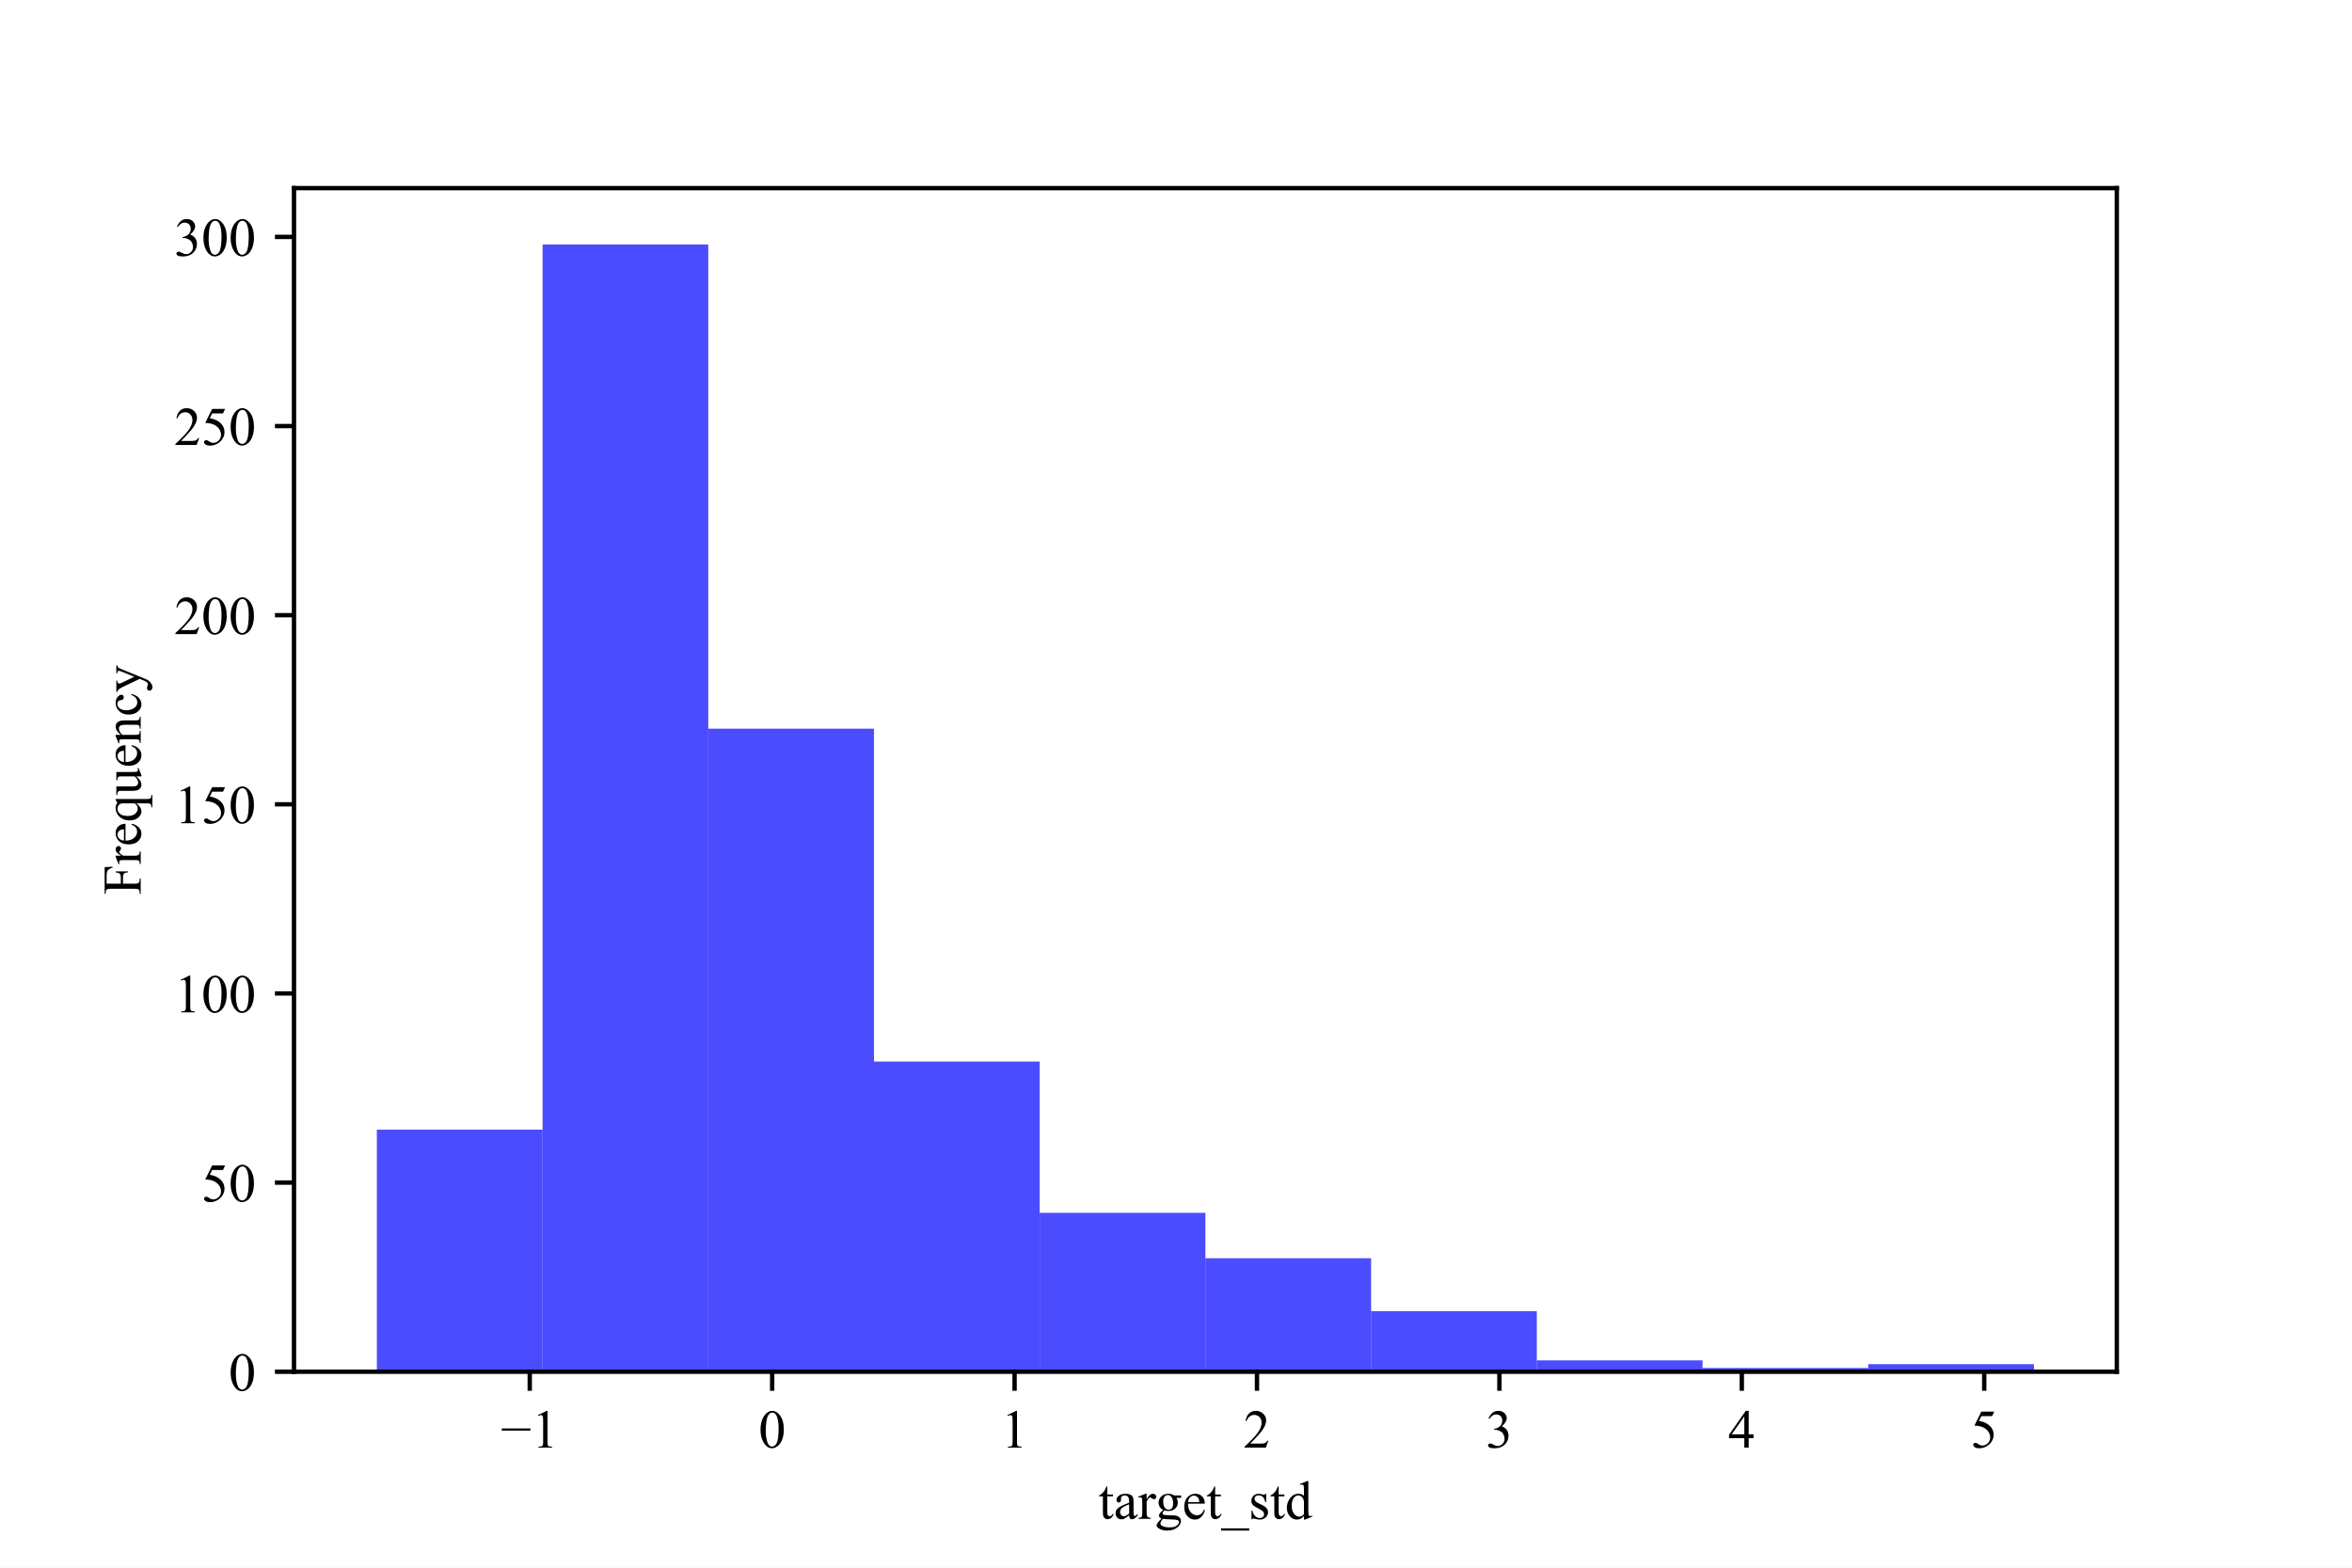
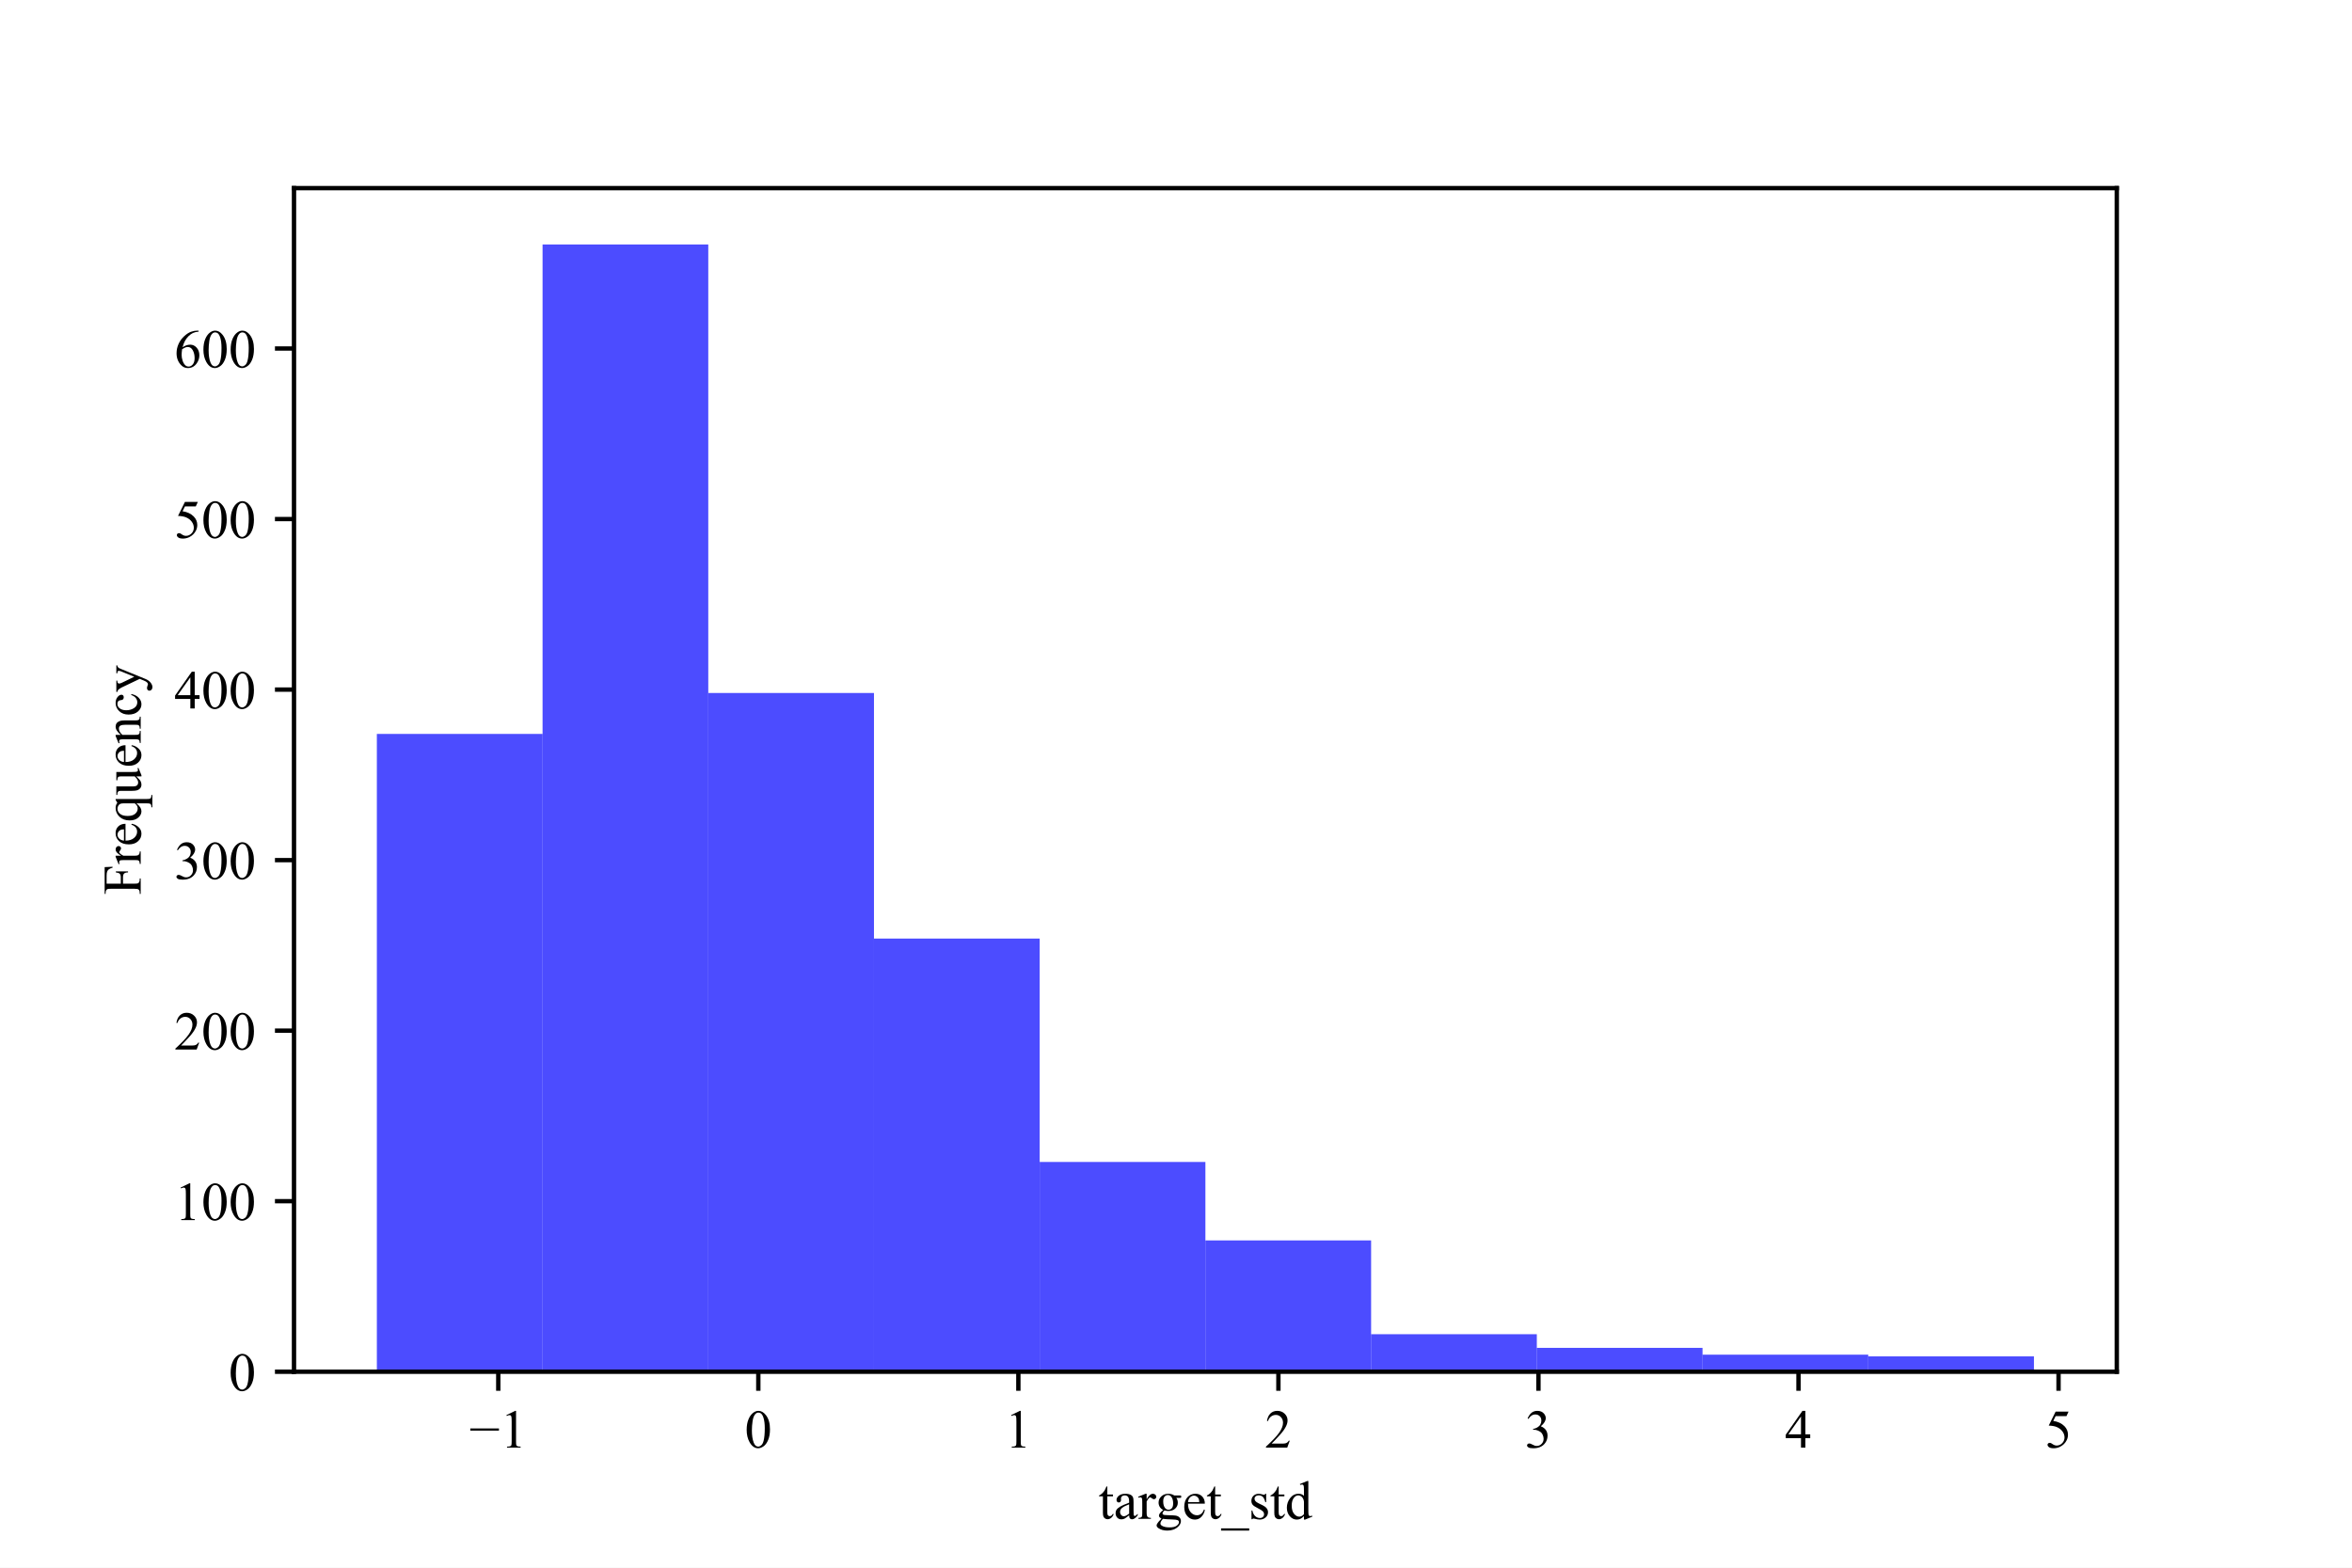
<svg xmlns="http://www.w3.org/2000/svg" xmlns:xlink="http://www.w3.org/1999/xlink" width="432pt" height="288pt" viewBox="0 0 432 288" version="1.1">
  <defs>
    <style type="text/css">*{stroke-linejoin: round; stroke-linecap: butt}</style>
  </defs>
  <g id="figure_1">
    <g id="patch_1">
      <path d="M 0 288  L 432 288  L 432 0  L 0 0  z " style="fill: #ffffff" />
    </g>
    <g id="axes_1">
      <g id="patch_2">
        <path d="M 54 252  L 388.8 252  L 388.8 34.56  L 54 34.56  z " style="fill: #ffffff" />
      </g>
      <g id="patch_3">
-         <path d="M 69.218 252  L 99.655 252  L 99.655 207.525  L 69.218 207.525  z " clip-path="url(#pd12735b491)" style="fill: #0000ff; opacity: 0.7" />
+         <path d="M 69.218 252  L 99.655 252  L 99.655 134.829  L 69.218 134.829  z " clip-path="url(#p48112f6632)" style="fill: #0000ff; opacity: 0.7" />
      </g>
      <g id="patch_4">
-         <path d="M 99.655 252  L 130.091 252  L 130.091 44.914  L 99.655 44.914  z " clip-path="url(#pd12735b491)" style="fill: #0000ff; opacity: 0.7" />
+         <path d="M 99.655 252  L 130.091 252  L 130.091 44.914  L 99.655 44.914  z " clip-path="url(#p48112f6632)" style="fill: #0000ff; opacity: 0.7" />
      </g>
      <g id="patch_5">
-         <path d="M 130.091 252  L 160.527 252  L 160.527 133.864  L 130.091 133.864  z " clip-path="url(#pd12735b491)" style="fill: #0000ff; opacity: 0.7" />
+         <path d="M 130.091 252  L 160.527 252  L 160.527 127.31  L 130.091 127.31  z " clip-path="url(#p48112f6632)" style="fill: #0000ff; opacity: 0.7" />
      </g>
      <g id="patch_6">
-         <path d="M 160.527 252  L 190.964 252  L 190.964 195.017  L 160.527 195.017  z " clip-path="url(#pd12735b491)" style="fill: #0000ff; opacity: 0.7" />
+         <path d="M 160.527 252  L 190.964 252  L 190.964 172.424  L 160.527 172.424  z " clip-path="url(#p48112f6632)" style="fill: #0000ff; opacity: 0.7" />
      </g>
      <g id="patch_7">
-         <path d="M 190.964 252  L 221.4 252  L 221.4 222.813  L 190.964 222.813  z " clip-path="url(#pd12735b491)" style="fill: #0000ff; opacity: 0.7" />
+         <path d="M 190.964 252  L 221.4 252  L 221.4 213.465  L 190.964 213.465  z " clip-path="url(#p48112f6632)" style="fill: #0000ff; opacity: 0.7" />
      </g>
      <g id="patch_8">
-         <path d="M 221.4 252  L 251.836 252  L 251.836 231.152  L 221.4 231.152  z " clip-path="url(#pd12735b491)" style="fill: #0000ff; opacity: 0.7" />
+         <path d="M 221.4 252  L 251.836 252  L 251.836 227.877  L 221.4 227.877  z " clip-path="url(#p48112f6632)" style="fill: #0000ff; opacity: 0.7" />
      </g>
      <g id="patch_9">
-         <path d="M 251.836 252  L 282.273 252  L 282.273 240.881  L 251.836 240.881  z " clip-path="url(#pd12735b491)" style="fill: #0000ff; opacity: 0.7" />
+         <path d="M 251.836 252  L 282.273 252  L 282.273 245.108  L 251.836 245.108  z " clip-path="url(#p48112f6632)" style="fill: #0000ff; opacity: 0.7" />
      </g>
      <g id="patch_10">
-         <path d="M 282.273 252  L 312.709 252  L 312.709 249.915  L 282.273 249.915  z " clip-path="url(#pd12735b491)" style="fill: #0000ff; opacity: 0.7" />
+         <path d="M 282.273 252  L 312.709 252  L 312.709 247.614  L 282.273 247.614  z " clip-path="url(#p48112f6632)" style="fill: #0000ff; opacity: 0.7" />
      </g>
      <g id="patch_11">
-         <path d="M 312.709 252  L 343.145 252  L 343.145 251.305  L 312.709 251.305  z " clip-path="url(#pd12735b491)" style="fill: #0000ff; opacity: 0.7" />
+         <path d="M 312.709 252  L 343.145 252  L 343.145 248.867  L 312.709 248.867  z " clip-path="url(#p48112f6632)" style="fill: #0000ff; opacity: 0.7" />
      </g>
      <g id="patch_12">
-         <path d="M 343.145 252  L 373.582 252  L 373.582 250.61  L 343.145 250.61  z " clip-path="url(#pd12735b491)" style="fill: #0000ff; opacity: 0.7" />
+         <path d="M 343.145 252  L 373.582 252  L 373.582 249.18  L 343.145 249.18  z " clip-path="url(#p48112f6632)" style="fill: #0000ff; opacity: 0.7" />
      </g>
      <g id="matplotlib.axis_1">
        <g id="xtick_1">
          <g id="line2d_1">
            <defs>
-               <path id="md38ea6d8bf" d="M 0 0  L 0 3.5  " style="stroke: #000000; stroke-width: 0.8" />
+               <path id="m3b72437eab" d="M 0 0  L 0 3.5  " style="stroke: #000000; stroke-width: 0.8" />
            </defs>
            <g>
-               <use xlink:href="#md38ea6d8bf" x="97.301" y="252" style="stroke: #000000; stroke-width: 0.8" />
+               <use xlink:href="#m3b72437eab" x="91.52" y="252" style="stroke: #000000; stroke-width: 0.8" />
            </g>
          </g>
          <g id="text_1">
-             <g transform="translate(91.98162 265.9438) scale(0.1 -0.1)">
+             <g transform="translate(86.20013 265.9438) scale(0.1 -0.1)">
              <defs>
                <path id="TimesNewRomanPSMT-2212" d="M 3484 2000  L 116 2000  L 116 2256  L 3484 2256  L 3484 2000  z " transform="scale(0.015625)" />
                <path id="TimesNewRomanPSMT-31" d="M 750 3822  L 1781 4325  L 1884 4325  L 1884 747  Q 1884 391 1914 303  Q 1944 216 2037 169  Q 2131 122 2419 116  L 2419 0  L 825 0  L 825 116  Q 1125 122 1212 167  Q 1300 213 1334 289  Q 1369 366 1369 747  L 1369 3034  Q 1369 3497 1338 3628  Q 1316 3728 1258 3775  Q 1200 3822 1119 3822  Q 1003 3822 797 3725  L 750 3822  z " transform="scale(0.015625)" />
              </defs>
              <use xlink:href="#TimesNewRomanPSMT-2212" />
              <use xlink:href="#TimesNewRomanPSMT-31" x="56.396" />
            </g>
          </g>
        </g>
        <g id="xtick_2">
          <g id="line2d_2">
            <g>
-               <use xlink:href="#md38ea6d8bf" x="141.826" y="252" style="stroke: #000000; stroke-width: 0.8" />
+               <use xlink:href="#m3b72437eab" x="139.283" y="252" style="stroke: #000000; stroke-width: 0.8" />
            </g>
          </g>
          <g id="text_2">
-             <g transform="translate(139.326 265.9438) scale(0.1 -0.1)">
+             <g transform="translate(136.7829 265.9438) scale(0.1 -0.1)">
              <defs>
                <path id="TimesNewRomanPSMT-30" d="M 231 2094  Q 231 2819 450 3342  Q 669 3866 1031 4122  Q 1313 4325 1613 4325  Q 2100 4325 2488 3828  Q 2972 3213 2972 2159  Q 2972 1422 2759 906  Q 2547 391 2217 158  Q 1888 -75 1581 -75  Q 975 -75 572 641  Q 231 1244 231 2094  z M 844 2016  Q 844 1141 1059 588  Q 1238 122 1591 122  Q 1759 122 1940 273  Q 2122 425 2216 781  Q 2359 1319 2359 2297  Q 2359 3022 2209 3506  Q 2097 3866 1919 4016  Q 1791 4119 1609 4119  Q 1397 4119 1231 3928  Q 1006 3669 925 3112  Q 844 2556 844 2016  z " transform="scale(0.015625)" />
              </defs>
              <use xlink:href="#TimesNewRomanPSMT-30" />
            </g>
          </g>
        </g>
        <g id="xtick_3">
          <g id="line2d_3">
            <g>
-               <use xlink:href="#md38ea6d8bf" x="186.351" y="252" style="stroke: #000000; stroke-width: 0.8" />
+               <use xlink:href="#m3b72437eab" x="187.046" y="252" style="stroke: #000000; stroke-width: 0.8" />
            </g>
          </g>
          <g id="text_3">
-             <g transform="translate(183.8508 265.9438) scale(0.1 -0.1)">
+             <g transform="translate(184.5461 265.9438) scale(0.1 -0.1)">
              <use xlink:href="#TimesNewRomanPSMT-31" />
            </g>
          </g>
        </g>
        <g id="xtick_4">
          <g id="line2d_4">
            <g>
-               <use xlink:href="#md38ea6d8bf" x="230.876" y="252" style="stroke: #000000; stroke-width: 0.8" />
+               <use xlink:href="#m3b72437eab" x="234.809" y="252" style="stroke: #000000; stroke-width: 0.8" />
            </g>
          </g>
          <g id="text_4">
-             <g transform="translate(228.3756 265.9438) scale(0.1 -0.1)">
+             <g transform="translate(232.3092 265.9438) scale(0.1 -0.1)">
              <defs>
                <path id="TimesNewRomanPSMT-32" d="M 2934 816  L 2638 0  L 138 0  L 138 116  Q 1241 1122 1691 1759  Q 2141 2397 2141 2925  Q 2141 3328 1894 3587  Q 1647 3847 1303 3847  Q 991 3847 742 3664  Q 494 3481 375 3128  L 259 3128  Q 338 3706 661 4015  Q 984 4325 1469 4325  Q 1984 4325 2329 3994  Q 2675 3663 2675 3213  Q 2675 2891 2525 2569  Q 2294 2063 1775 1497  Q 997 647 803 472  L 1909 472  Q 2247 472 2383 497  Q 2519 522 2628 598  Q 2738 675 2819 816  L 2934 816  z " transform="scale(0.015625)" />
              </defs>
              <use xlink:href="#TimesNewRomanPSMT-32" />
            </g>
          </g>
        </g>
        <g id="xtick_5">
          <g id="line2d_5">
            <g>
-               <use xlink:href="#md38ea6d8bf" x="275.4" y="252" style="stroke: #000000; stroke-width: 0.8" />
+               <use xlink:href="#m3b72437eab" x="282.572" y="252" style="stroke: #000000; stroke-width: 0.8" />
            </g>
          </g>
          <g id="text_5">
-             <g transform="translate(272.9005 265.9438) scale(0.1 -0.1)">
+             <g transform="translate(280.0724 265.9438) scale(0.1 -0.1)">
              <defs>
                <path id="TimesNewRomanPSMT-33" d="M 325 3431  Q 506 3859 782 4092  Q 1059 4325 1472 4325  Q 1981 4325 2253 3994  Q 2459 3747 2459 3466  Q 2459 3003 1878 2509  Q 2269 2356 2469 2072  Q 2669 1788 2669 1403  Q 2669 853 2319 450  Q 1863 -75 997 -75  Q 569 -75 414 31  Q 259 138 259 259  Q 259 350 332 419  Q 406 488 509 488  Q 588 488 669 463  Q 722 447 909 348  Q 1097 250 1169 231  Q 1284 197 1416 197  Q 1734 197 1970 444  Q 2206 691 2206 1028  Q 2206 1275 2097 1509  Q 2016 1684 1919 1775  Q 1784 1900 1550 2001  Q 1316 2103 1072 2103  L 972 2103  L 972 2197  Q 1219 2228 1467 2375  Q 1716 2522 1828 2728  Q 1941 2934 1941 3181  Q 1941 3503 1739 3701  Q 1538 3900 1238 3900  Q 753 3900 428 3381  L 325 3431  z " transform="scale(0.015625)" />
              </defs>
              <use xlink:href="#TimesNewRomanPSMT-33" />
            </g>
          </g>
        </g>
        <g id="xtick_6">
          <g id="line2d_6">
            <g>
-               <use xlink:href="#md38ea6d8bf" x="319.925" y="252" style="stroke: #000000; stroke-width: 0.8" />
+               <use xlink:href="#m3b72437eab" x="330.336" y="252" style="stroke: #000000; stroke-width: 0.8" />
            </g>
          </g>
          <g id="text_6">
-             <g transform="translate(317.4253 265.9438) scale(0.1 -0.1)">
+             <g transform="translate(327.8356 265.9438) scale(0.1 -0.1)">
              <defs>
                <path id="TimesNewRomanPSMT-34" d="M 2978 1563  L 2978 1119  L 2409 1119  L 2409 0  L 1894 0  L 1894 1119  L 100 1119  L 100 1519  L 2066 4325  L 2409 4325  L 2409 1563  L 2978 1563  z M 1894 1563  L 1894 3666  L 406 1563  L 1894 1563  z " transform="scale(0.015625)" />
              </defs>
              <use xlink:href="#TimesNewRomanPSMT-34" />
            </g>
          </g>
        </g>
        <g id="xtick_7">
          <g id="line2d_7">
            <g>
-               <use xlink:href="#md38ea6d8bf" x="364.45" y="252" style="stroke: #000000; stroke-width: 0.8" />
+               <use xlink:href="#m3b72437eab" x="378.099" y="252" style="stroke: #000000; stroke-width: 0.8" />
            </g>
          </g>
          <g id="text_7">
-             <g transform="translate(361.9501 265.9438) scale(0.1 -0.1)">
+             <g transform="translate(375.5988 265.9438) scale(0.1 -0.1)">
              <defs>
                <path id="TimesNewRomanPSMT-35" d="M 2778 4238  L 2534 3706  L 1259 3706  L 981 3138  Q 1809 3016 2294 2522  Q 2709 2097 2709 1522  Q 2709 1188 2573 903  Q 2438 619 2231 419  Q 2025 219 1772 97  Q 1413 -75 1034 -75  Q 653 -75 479 54  Q 306 184 306 341  Q 306 428 378 495  Q 450 563 559 563  Q 641 563 702 538  Q 763 513 909 409  Q 1144 247 1384 247  Q 1750 247 2026 523  Q 2303 800 2303 1197  Q 2303 1581 2056 1914  Q 1809 2247 1375 2428  Q 1034 2569 447 2591  L 1259 4238  L 2778 4238  z " transform="scale(0.015625)" />
              </defs>
              <use xlink:href="#TimesNewRomanPSMT-35" />
            </g>
          </g>
        </g>
        <g id="text_8">
          <g transform="translate(201.7703 279.0266) scale(0.1 -0.1)">
            <defs>
              <path id="TimesNewRomanPSMT-74" d="M 1031 3803  L 1031 2863  L 1700 2863  L 1700 2644  L 1031 2644  L 1031 788  Q 1031 509 1111 412  Q 1191 316 1316 316  Q 1419 316 1516 380  Q 1613 444 1666 569  L 1788 569  Q 1678 263 1478 108  Q 1278 -47 1066 -47  Q 922 -47 784 33  Q 647 113 581 261  Q 516 409 516 719  L 516 2644  L 63 2644  L 63 2747  Q 234 2816 414 2980  Q 594 3144 734 3369  Q 806 3488 934 3803  L 1031 3803  z " transform="scale(0.015625)" />
              <path id="TimesNewRomanPSMT-61" d="M 1822 413  Q 1381 72 1269 19  Q 1100 -59 909 -59  Q 613 -59 420 144  Q 228 347 228 678  Q 228 888 322 1041  Q 450 1253 767 1440  Q 1084 1628 1822 1897  L 1822 2009  Q 1822 2438 1686 2597  Q 1550 2756 1291 2756  Q 1094 2756 978 2650  Q 859 2544 859 2406  L 866 2225  Q 866 2081 792 2003  Q 719 1925 600 1925  Q 484 1925 411 2006  Q 338 2088 338 2228  Q 338 2497 613 2722  Q 888 2947 1384 2947  Q 1766 2947 2009 2819  Q 2194 2722 2281 2516  Q 2338 2381 2338 1966  L 2338 994  Q 2338 584 2353 492  Q 2369 400 2405 369  Q 2441 338 2488 338  Q 2538 338 2575 359  Q 2641 400 2828 588  L 2828 413  Q 2478 -56 2159 -56  Q 2006 -56 1915 50  Q 1825 156 1822 413  z M 1822 616  L 1822 1706  Q 1350 1519 1213 1441  Q 966 1303 859 1153  Q 753 1003 753 825  Q 753 600 887 451  Q 1022 303 1197 303  Q 1434 303 1822 616  z " transform="scale(0.015625)" />
              <path id="TimesNewRomanPSMT-72" d="M 1038 2947  L 1038 2303  Q 1397 2947 1775 2947  Q 1947 2947 2059 2842  Q 2172 2738 2172 2600  Q 2172 2478 2090 2393  Q 2009 2309 1897 2309  Q 1788 2309 1652 2417  Q 1516 2525 1450 2525  Q 1394 2525 1328 2463  Q 1188 2334 1038 2041  L 1038 669  Q 1038 431 1097 309  Q 1138 225 1241 169  Q 1344 113 1538 113  L 1538 0  L 72 0  L 72 113  Q 291 113 397 181  Q 475 231 506 341  Q 522 394 522 644  L 522 1753  Q 522 2253 501 2348  Q 481 2444 426 2487  Q 372 2531 291 2531  Q 194 2531 72 2484  L 41 2597  L 906 2947  L 1038 2947  z " transform="scale(0.015625)" />
              <path id="TimesNewRomanPSMT-67" d="M 966 1044  Q 703 1172 562 1401  Q 422 1631 422 1909  Q 422 2334 742 2640  Q 1063 2947 1563 2947  Q 1972 2947 2272 2747  L 2878 2747  Q 3013 2747 3034 2739  Q 3056 2731 3066 2713  Q 3084 2684 3084 2613  Q 3084 2531 3069 2500  Q 3059 2484 3036 2475  Q 3013 2466 2878 2466  L 2506 2466  Q 2681 2241 2681 1891  Q 2681 1491 2375 1206  Q 2069 922 1553 922  Q 1341 922 1119 984  Q 981 866 932 777  Q 884 688 884 625  Q 884 572 936 522  Q 988 472 1138 450  Q 1225 438 1575 428  Q 2219 413 2409 384  Q 2700 344 2873 169  Q 3047 -6 3047 -263  Q 3047 -616 2716 -925  Q 2228 -1381 1444 -1381  Q 841 -1381 425 -1109  Q 191 -953 191 -784  Q 191 -709 225 -634  Q 278 -519 444 -313  Q 466 -284 763 25  Q 600 122 533 198  Q 466 275 466 372  Q 466 481 555 628  Q 644 775 966 1044  z M 1509 2797  Q 1278 2797 1122 2612  Q 966 2428 966 2047  Q 966 1553 1178 1281  Q 1341 1075 1591 1075  Q 1828 1075 1981 1253  Q 2134 1431 2134 1813  Q 2134 2309 1919 2591  Q 1759 2797 1509 2797  z M 934 0  Q 788 -159 713 -296  Q 638 -434 638 -550  Q 638 -700 819 -813  Q 1131 -1006 1722 -1006  Q 2284 -1006 2551 -807  Q 2819 -609 2819 -384  Q 2819 -222 2659 -153  Q 2497 -84 2016 -72  Q 1313 -53 934 0  z " transform="scale(0.015625)" />
              <path id="TimesNewRomanPSMT-65" d="M 681 1784  Q 678 1147 991 784  Q 1303 422 1725 422  Q 2006 422 2214 576  Q 2422 731 2563 1106  L 2659 1044  Q 2594 616 2278 264  Q 1963 -88 1488 -88  Q 972 -88 605 314  Q 238 716 238 1394  Q 238 2128 614 2539  Q 991 2950 1559 2950  Q 2041 2950 2350 2633  Q 2659 2316 2659 1784  L 681 1784  z M 681 1966  L 2006 1966  Q 1991 2241 1941 2353  Q 1863 2528 1708 2628  Q 1553 2728 1384 2728  Q 1125 2728 920 2526  Q 716 2325 681 1966  z " transform="scale(0.015625)" />
              <path id="TimesNewRomanPSMT-5f" d="M 3256 -1381  L -53 -1381  L -53 -1119  L 3256 -1119  L 3256 -1381  z " transform="scale(0.015625)" />
              <path id="TimesNewRomanPSMT-73" d="M 2050 2947  L 2050 1972  L 1947 1972  Q 1828 2431 1642 2597  Q 1456 2763 1169 2763  Q 950 2763 815 2647  Q 681 2531 681 2391  Q 681 2216 781 2091  Q 878 1963 1175 1819  L 1631 1597  Q 2266 1288 2266 781  Q 2266 391 1970 151  Q 1675 -88 1309 -88  Q 1047 -88 709 6  Q 606 38 541 38  Q 469 38 428 -44  L 325 -44  L 325 978  L 428 978  Q 516 541 762 319  Q 1009 97 1316 97  Q 1531 97 1667 223  Q 1803 350 1803 528  Q 1803 744 1651 891  Q 1500 1038 1047 1263  Q 594 1488 453 1669  Q 313 1847 313 2119  Q 313 2472 555 2709  Q 797 2947 1181 2947  Q 1350 2947 1591 2875  Q 1750 2828 1803 2828  Q 1853 2828 1881 2850  Q 1909 2872 1947 2947  L 2050 2947  z " transform="scale(0.015625)" />
              <path id="TimesNewRomanPSMT-64" d="M 2222 322  Q 2013 103 1813 7  Q 1613 -88 1381 -88  Q 913 -88 563 304  Q 213 697 213 1313  Q 213 1928 600 2439  Q 988 2950 1597 2950  Q 1975 2950 2222 2709  L 2222 3238  Q 2222 3728 2198 3840  Q 2175 3953 2125 3993  Q 2075 4034 2000 4034  Q 1919 4034 1784 3984  L 1744 4094  L 2597 4444  L 2738 4444  L 2738 1134  Q 2738 631 2761 520  Q 2784 409 2836 365  Q 2888 322 2956 322  Q 3041 322 3181 375  L 3216 266  L 2366 -88  L 2222 -88  L 2222 322  z M 2222 541  L 2222 2016  Q 2203 2228 2109 2403  Q 2016 2578 1861 2667  Q 1706 2756 1559 2756  Q 1284 2756 1069 2509  Q 784 2184 784 1559  Q 784 928 1059 592  Q 1334 256 1672 256  Q 1956 256 2222 541  z " transform="scale(0.015625)" />
            </defs>
            <use xlink:href="#TimesNewRomanPSMT-74" />
            <use xlink:href="#TimesNewRomanPSMT-61" x="27.783" />
            <use xlink:href="#TimesNewRomanPSMT-72" x="72.168" />
            <use xlink:href="#TimesNewRomanPSMT-67" x="103.719" />
            <use xlink:href="#TimesNewRomanPSMT-65" x="153.719" />
            <use xlink:href="#TimesNewRomanPSMT-74" x="198.104" />
            <use xlink:href="#TimesNewRomanPSMT-5f" x="225.887" />
            <use xlink:href="#TimesNewRomanPSMT-73" x="275.887" />
            <use xlink:href="#TimesNewRomanPSMT-74" x="314.803" />
            <use xlink:href="#TimesNewRomanPSMT-64" x="342.586" />
          </g>
        </g>
      </g>
      <g id="matplotlib.axis_2">
        <g id="ytick_1">
          <g id="line2d_8">
            <defs>
-               <path id="m8ec8196567" d="M 0 0  L -3.5 0  " style="stroke: #000000; stroke-width: 0.8" />
+               <path id="mf9c3681bbc" d="M 0 0  L -3.5 0  " style="stroke: #000000; stroke-width: 0.8" />
            </defs>
            <g>
-               <use xlink:href="#m8ec8196567" x="54" y="252" style="stroke: #000000; stroke-width: 0.8" />
+               <use xlink:href="#mf9c3681bbc" x="54" y="252" style="stroke: #000000; stroke-width: 0.8" />
            </g>
          </g>
          <g id="text_9">
            <g transform="translate(42 255.4719) scale(0.1 -0.1)">
              <use xlink:href="#TimesNewRomanPSMT-30" />
            </g>
          </g>
        </g>
        <g id="ytick_2">
          <g id="line2d_9">
            <g>
-               <use xlink:href="#m8ec8196567" x="54" y="217.254" style="stroke: #000000; stroke-width: 0.8" />
+               <use xlink:href="#mf9c3681bbc" x="54" y="220.671" style="stroke: #000000; stroke-width: 0.8" />
            </g>
          </g>
          <g id="text_10">
-             <g transform="translate(37 220.726) scale(0.1 -0.1)">
-               <use xlink:href="#TimesNewRomanPSMT-35" />
-               <use xlink:href="#TimesNewRomanPSMT-30" x="50" />
+             <g transform="translate(32 224.1427) scale(0.1 -0.1)">
+               <use xlink:href="#TimesNewRomanPSMT-31" />
+               <use xlink:href="#TimesNewRomanPSMT-30" x="50" />
+               <use xlink:href="#TimesNewRomanPSMT-30" x="100" />
            </g>
          </g>
        </g>
        <g id="ytick_3">
          <g id="line2d_10">
            <g>
-               <use xlink:href="#m8ec8196567" x="54" y="182.508" style="stroke: #000000; stroke-width: 0.8" />
+               <use xlink:href="#mf9c3681bbc" x="54" y="189.342" style="stroke: #000000; stroke-width: 0.8" />
            </g>
          </g>
          <g id="text_11">
-             <g transform="translate(32 185.98) scale(0.1 -0.1)">
-               <use xlink:href="#TimesNewRomanPSMT-31" />
+             <g transform="translate(32 192.8136) scale(0.1 -0.1)">
+               <use xlink:href="#TimesNewRomanPSMT-32" />
              <use xlink:href="#TimesNewRomanPSMT-30" x="50" />
              <use xlink:href="#TimesNewRomanPSMT-30" x="100" />
            </g>
          </g>
        </g>
        <g id="ytick_4">
          <g id="line2d_11">
            <g>
-               <use xlink:href="#m8ec8196567" x="54" y="147.762" style="stroke: #000000; stroke-width: 0.8" />
+               <use xlink:href="#mf9c3681bbc" x="54" y="158.013" style="stroke: #000000; stroke-width: 0.8" />
            </g>
          </g>
          <g id="text_12">
-             <g transform="translate(32 151.2341) scale(0.1 -0.1)">
-               <use xlink:href="#TimesNewRomanPSMT-31" />
-               <use xlink:href="#TimesNewRomanPSMT-35" x="50" />
+             <g transform="translate(32 161.4844) scale(0.1 -0.1)">
+               <use xlink:href="#TimesNewRomanPSMT-33" />
+               <use xlink:href="#TimesNewRomanPSMT-30" x="50" />
              <use xlink:href="#TimesNewRomanPSMT-30" x="100" />
            </g>
          </g>
        </g>
        <g id="ytick_5">
          <g id="line2d_12">
            <g>
-               <use xlink:href="#m8ec8196567" x="54" y="113.016" style="stroke: #000000; stroke-width: 0.8" />
+               <use xlink:href="#mf9c3681bbc" x="54" y="126.683" style="stroke: #000000; stroke-width: 0.8" />
            </g>
          </g>
          <g id="text_13">
-             <g transform="translate(32 116.4882) scale(0.1 -0.1)">
-               <use xlink:href="#TimesNewRomanPSMT-32" />
+             <g transform="translate(32 130.1553) scale(0.1 -0.1)">
+               <use xlink:href="#TimesNewRomanPSMT-34" />
              <use xlink:href="#TimesNewRomanPSMT-30" x="50" />
              <use xlink:href="#TimesNewRomanPSMT-30" x="100" />
            </g>
          </g>
        </g>
        <g id="ytick_6">
          <g id="line2d_13">
            <g>
-               <use xlink:href="#m8ec8196567" x="54" y="78.27" style="stroke: #000000; stroke-width: 0.8" />
+               <use xlink:href="#mf9c3681bbc" x="54" y="95.354" style="stroke: #000000; stroke-width: 0.8" />
            </g>
          </g>
          <g id="text_14">
-             <g transform="translate(32 81.74225) scale(0.1 -0.1)">
-               <use xlink:href="#TimesNewRomanPSMT-32" />
-               <use xlink:href="#TimesNewRomanPSMT-35" x="50" />
+             <g transform="translate(32 98.8261) scale(0.1 -0.1)">
+               <use xlink:href="#TimesNewRomanPSMT-35" />
+               <use xlink:href="#TimesNewRomanPSMT-30" x="50" />
              <use xlink:href="#TimesNewRomanPSMT-30" x="100" />
            </g>
          </g>
        </g>
        <g id="ytick_7">
          <g id="line2d_14">
            <g>
-               <use xlink:href="#m8ec8196567" x="54" y="43.524" style="stroke: #000000; stroke-width: 0.8" />
+               <use xlink:href="#mf9c3681bbc" x="54" y="64.025" style="stroke: #000000; stroke-width: 0.8" />
            </g>
          </g>
          <g id="text_15">
-             <g transform="translate(32 46.99632) scale(0.1 -0.1)">
-               <use xlink:href="#TimesNewRomanPSMT-33" />
+             <g transform="translate(32 67.49694) scale(0.1 -0.1)">
+               <defs>
+                 <path id="TimesNewRomanPSMT-36" d="M 2869 4325  L 2869 4209  Q 2456 4169 2195 4045  Q 1934 3922 1679 3669  Q 1425 3416 1258 3105  Q 1091 2794 978 2366  Q 1428 2675 1881 2675  Q 2316 2675 2634 2325  Q 2953 1975 2953 1425  Q 2953 894 2631 456  Q 2244 -75 1606 -75  Q 1172 -75 869 213  Q 275 772 275 1663  Q 275 2231 503 2743  Q 731 3256 1154 3653  Q 1578 4050 1965 4187  Q 2353 4325 2688 4325  L 2869 4325  z M 925 2138  Q 869 1716 869 1456  Q 869 1156 980 804  Q 1091 453 1309 247  Q 1469 100 1697 100  Q 1969 100 2183 356  Q 2397 613 2397 1088  Q 2397 1622 2184 2012  Q 1972 2403 1581 2403  Q 1463 2403 1327 2353  Q 1191 2303 925 2138  z " transform="scale(0.015625)" />
+               </defs>
+               <use xlink:href="#TimesNewRomanPSMT-36" />
              <use xlink:href="#TimesNewRomanPSMT-30" x="50" />
              <use xlink:href="#TimesNewRomanPSMT-30" x="100" />
            </g>
          </g>
        </g>
        <g id="text_16">
          <g transform="translate(25.84219 164.3839) rotate(-90) scale(0.1 -0.1)">
            <defs>
              <path id="TimesNewRomanPSMT-46" d="M 1309 4006  L 1309 2341  L 2081 2341  Q 2347 2341 2470 2458  Q 2594 2575 2634 2922  L 2750 2922  L 2750 1488  L 2634 1488  Q 2631 1734 2570 1850  Q 2509 1966 2401 2023  Q 2294 2081 2081 2081  L 1309 2081  L 1309 750  Q 1309 428 1350 325  Q 1381 247 1481 191  Q 1619 116 1769 116  L 1922 116  L 1922 0  L 103 0  L 103 116  L 253 116  Q 516 116 634 269  Q 709 369 709 750  L 709 3488  Q 709 3809 669 3913  Q 638 3991 541 4047  Q 406 4122 253 4122  L 103 4122  L 103 4238  L 3256 4238  L 3297 3306  L 3188 3306  Q 3106 3603 2998 3742  Q 2891 3881 2733 3943  Q 2575 4006 2244 4006  L 1309 4006  z " transform="scale(0.015625)" />
              <path id="TimesNewRomanPSMT-71" d="M 2734 2947  L 2734 -734  Q 2734 -1009 2771 -1087  Q 2809 -1166 2889 -1209  Q 2969 -1253 3200 -1253  L 3200 -1369  L 1756 -1369  L 1756 -1253  L 1816 -1253  Q 1991 -1253 2081 -1203  Q 2144 -1169 2181 -1080  Q 2219 -991 2219 -734  L 2219 497  Q 1934 159 1721 35  Q 1509 -88 1281 -88  Q 866 -88 539 290  Q 213 669 213 1303  Q 213 2031 644 2489  Q 1075 2947 1684 2947  Q 1863 2947 2013 2897  Q 2163 2847 2281 2747  Q 2463 2834 2628 2947  L 2734 2947  z M 2219 694  L 2219 2038  Q 2219 2272 2158 2406  Q 2097 2541 1940 2634  Q 1784 2728 1588 2728  Q 1238 2728 988 2431  Q 738 2134 738 1531  Q 738 953 992 653  Q 1247 353 1606 353  Q 1791 353 1934 433  Q 2078 513 2219 694  z " transform="scale(0.015625)" />
              <path id="TimesNewRomanPSMT-75" d="M 2709 2863  L 2709 1128  Q 2709 631 2732 520  Q 2756 409 2807 365  Q 2859 322 2928 322  Q 3025 322 3147 375  L 3191 266  L 2334 -88  L 2194 -88  L 2194 519  Q 1825 119 1631 15  Q 1438 -88 1222 -88  Q 981 -88 804 51  Q 628 191 559 409  Q 491 628 491 1028  L 491 2306  Q 491 2509 447 2587  Q 403 2666 317 2708  Q 231 2750 6 2747  L 6 2863  L 1009 2863  L 1009 947  Q 1009 547 1148 422  Q 1288 297 1484 297  Q 1619 297 1789 381  Q 1959 466 2194 703  L 2194 2325  Q 2194 2569 2105 2655  Q 2016 2741 1734 2747  L 1734 2863  L 2709 2863  z " transform="scale(0.015625)" />
              <path id="TimesNewRomanPSMT-6e" d="M 1034 2341  Q 1538 2947 1994 2947  Q 2228 2947 2397 2830  Q 2566 2713 2666 2444  Q 2734 2256 2734 1869  L 2734 647  Q 2734 375 2778 278  Q 2813 200 2889 156  Q 2966 113 3172 113  L 3172 0  L 1756 0  L 1756 113  L 1816 113  Q 2016 113 2095 173  Q 2175 234 2206 353  Q 2219 400 2219 647  L 2219 1819  Q 2219 2209 2117 2386  Q 2016 2563 1775 2563  Q 1403 2563 1034 2156  L 1034 647  Q 1034 356 1069 288  Q 1113 197 1189 155  Q 1266 113 1500 113  L 1500 0  L 84 0  L 84 113  L 147 113  Q 366 113 442 223  Q 519 334 519 647  L 519 1709  Q 519 2225 495 2337  Q 472 2450 423 2490  Q 375 2531 294 2531  Q 206 2531 84 2484  L 38 2597  L 900 2947  L 1034 2947  L 1034 2341  z " transform="scale(0.015625)" />
              <path id="TimesNewRomanPSMT-63" d="M 2631 1088  Q 2516 522 2178 217  Q 1841 -88 1431 -88  Q 944 -88 581 321  Q 219 731 219 1428  Q 219 2103 620 2525  Q 1022 2947 1584 2947  Q 2006 2947 2278 2723  Q 2550 2500 2550 2259  Q 2550 2141 2473 2067  Q 2397 1994 2259 1994  Q 2075 1994 1981 2113  Q 1928 2178 1911 2362  Q 1894 2547 1784 2644  Q 1675 2738 1481 2738  Q 1169 2738 978 2506  Q 725 2200 725 1697  Q 725 1184 976 792  Q 1228 400 1656 400  Q 1963 400 2206 609  Q 2378 753 2541 1131  L 2631 1088  z " transform="scale(0.015625)" />
              <path id="TimesNewRomanPSMT-79" d="M 38 2863  L 1372 2863  L 1372 2747  L 1306 2747  Q 1166 2747 1095 2686  Q 1025 2625 1025 2534  Q 1025 2413 1128 2197  L 1825 753  L 2466 2334  Q 2519 2463 2519 2588  Q 2519 2644 2497 2672  Q 2472 2706 2419 2726  Q 2366 2747 2231 2747  L 2231 2863  L 3163 2863  L 3163 2747  Q 3047 2734 2984 2696  Q 2922 2659 2847 2556  Q 2819 2513 2741 2316  L 1575 -541  Q 1406 -956 1132 -1168  Q 859 -1381 606 -1381  Q 422 -1381 303 -1275  Q 184 -1169 184 -1031  Q 184 -900 270 -820  Q 356 -741 506 -741  Q 609 -741 788 -809  Q 913 -856 944 -856  Q 1038 -856 1148 -759  Q 1259 -663 1372 -384  L 1575 113  L 547 2272  Q 500 2369 397 2513  Q 319 2622 269 2659  Q 197 2709 38 2747  L 38 2863  z " transform="scale(0.015625)" />
            </defs>
            <use xlink:href="#TimesNewRomanPSMT-46" />
            <use xlink:href="#TimesNewRomanPSMT-72" x="55.615" />
            <use xlink:href="#TimesNewRomanPSMT-65" x="88.916" />
            <use xlink:href="#TimesNewRomanPSMT-71" x="133.301" />
            <use xlink:href="#TimesNewRomanPSMT-75" x="183.301" />
            <use xlink:href="#TimesNewRomanPSMT-65" x="233.301" />
            <use xlink:href="#TimesNewRomanPSMT-6e" x="277.686" />
            <use xlink:href="#TimesNewRomanPSMT-63" x="327.686" />
            <use xlink:href="#TimesNewRomanPSMT-79" x="372.07" />
          </g>
        </g>
      </g>
      <g id="patch_13">
        <path d="M 54 252  L 54 34.56  " style="fill: none; stroke: #000000; stroke-width: 0.8; stroke-linejoin: miter; stroke-linecap: square" />
      </g>
      <g id="patch_14">
        <path d="M 388.8 252  L 388.8 34.56  " style="fill: none; stroke: #000000; stroke-width: 0.8; stroke-linejoin: miter; stroke-linecap: square" />
      </g>
      <g id="patch_15">
        <path d="M 54 252  L 388.8 252  " style="fill: none; stroke: #000000; stroke-width: 0.8; stroke-linejoin: miter; stroke-linecap: square" />
      </g>
      <g id="patch_16">
        <path d="M 54 34.56  L 388.8 34.56  " style="fill: none; stroke: #000000; stroke-width: 0.8; stroke-linejoin: miter; stroke-linecap: square" />
      </g>
    </g>
  </g>
  <defs>
-     <clipPath id="pd12735b491">
+     <clipPath id="p48112f6632">
      <rect x="54" y="34.56" width="334.8" height="217.44" />
    </clipPath>
  </defs>
</svg>
